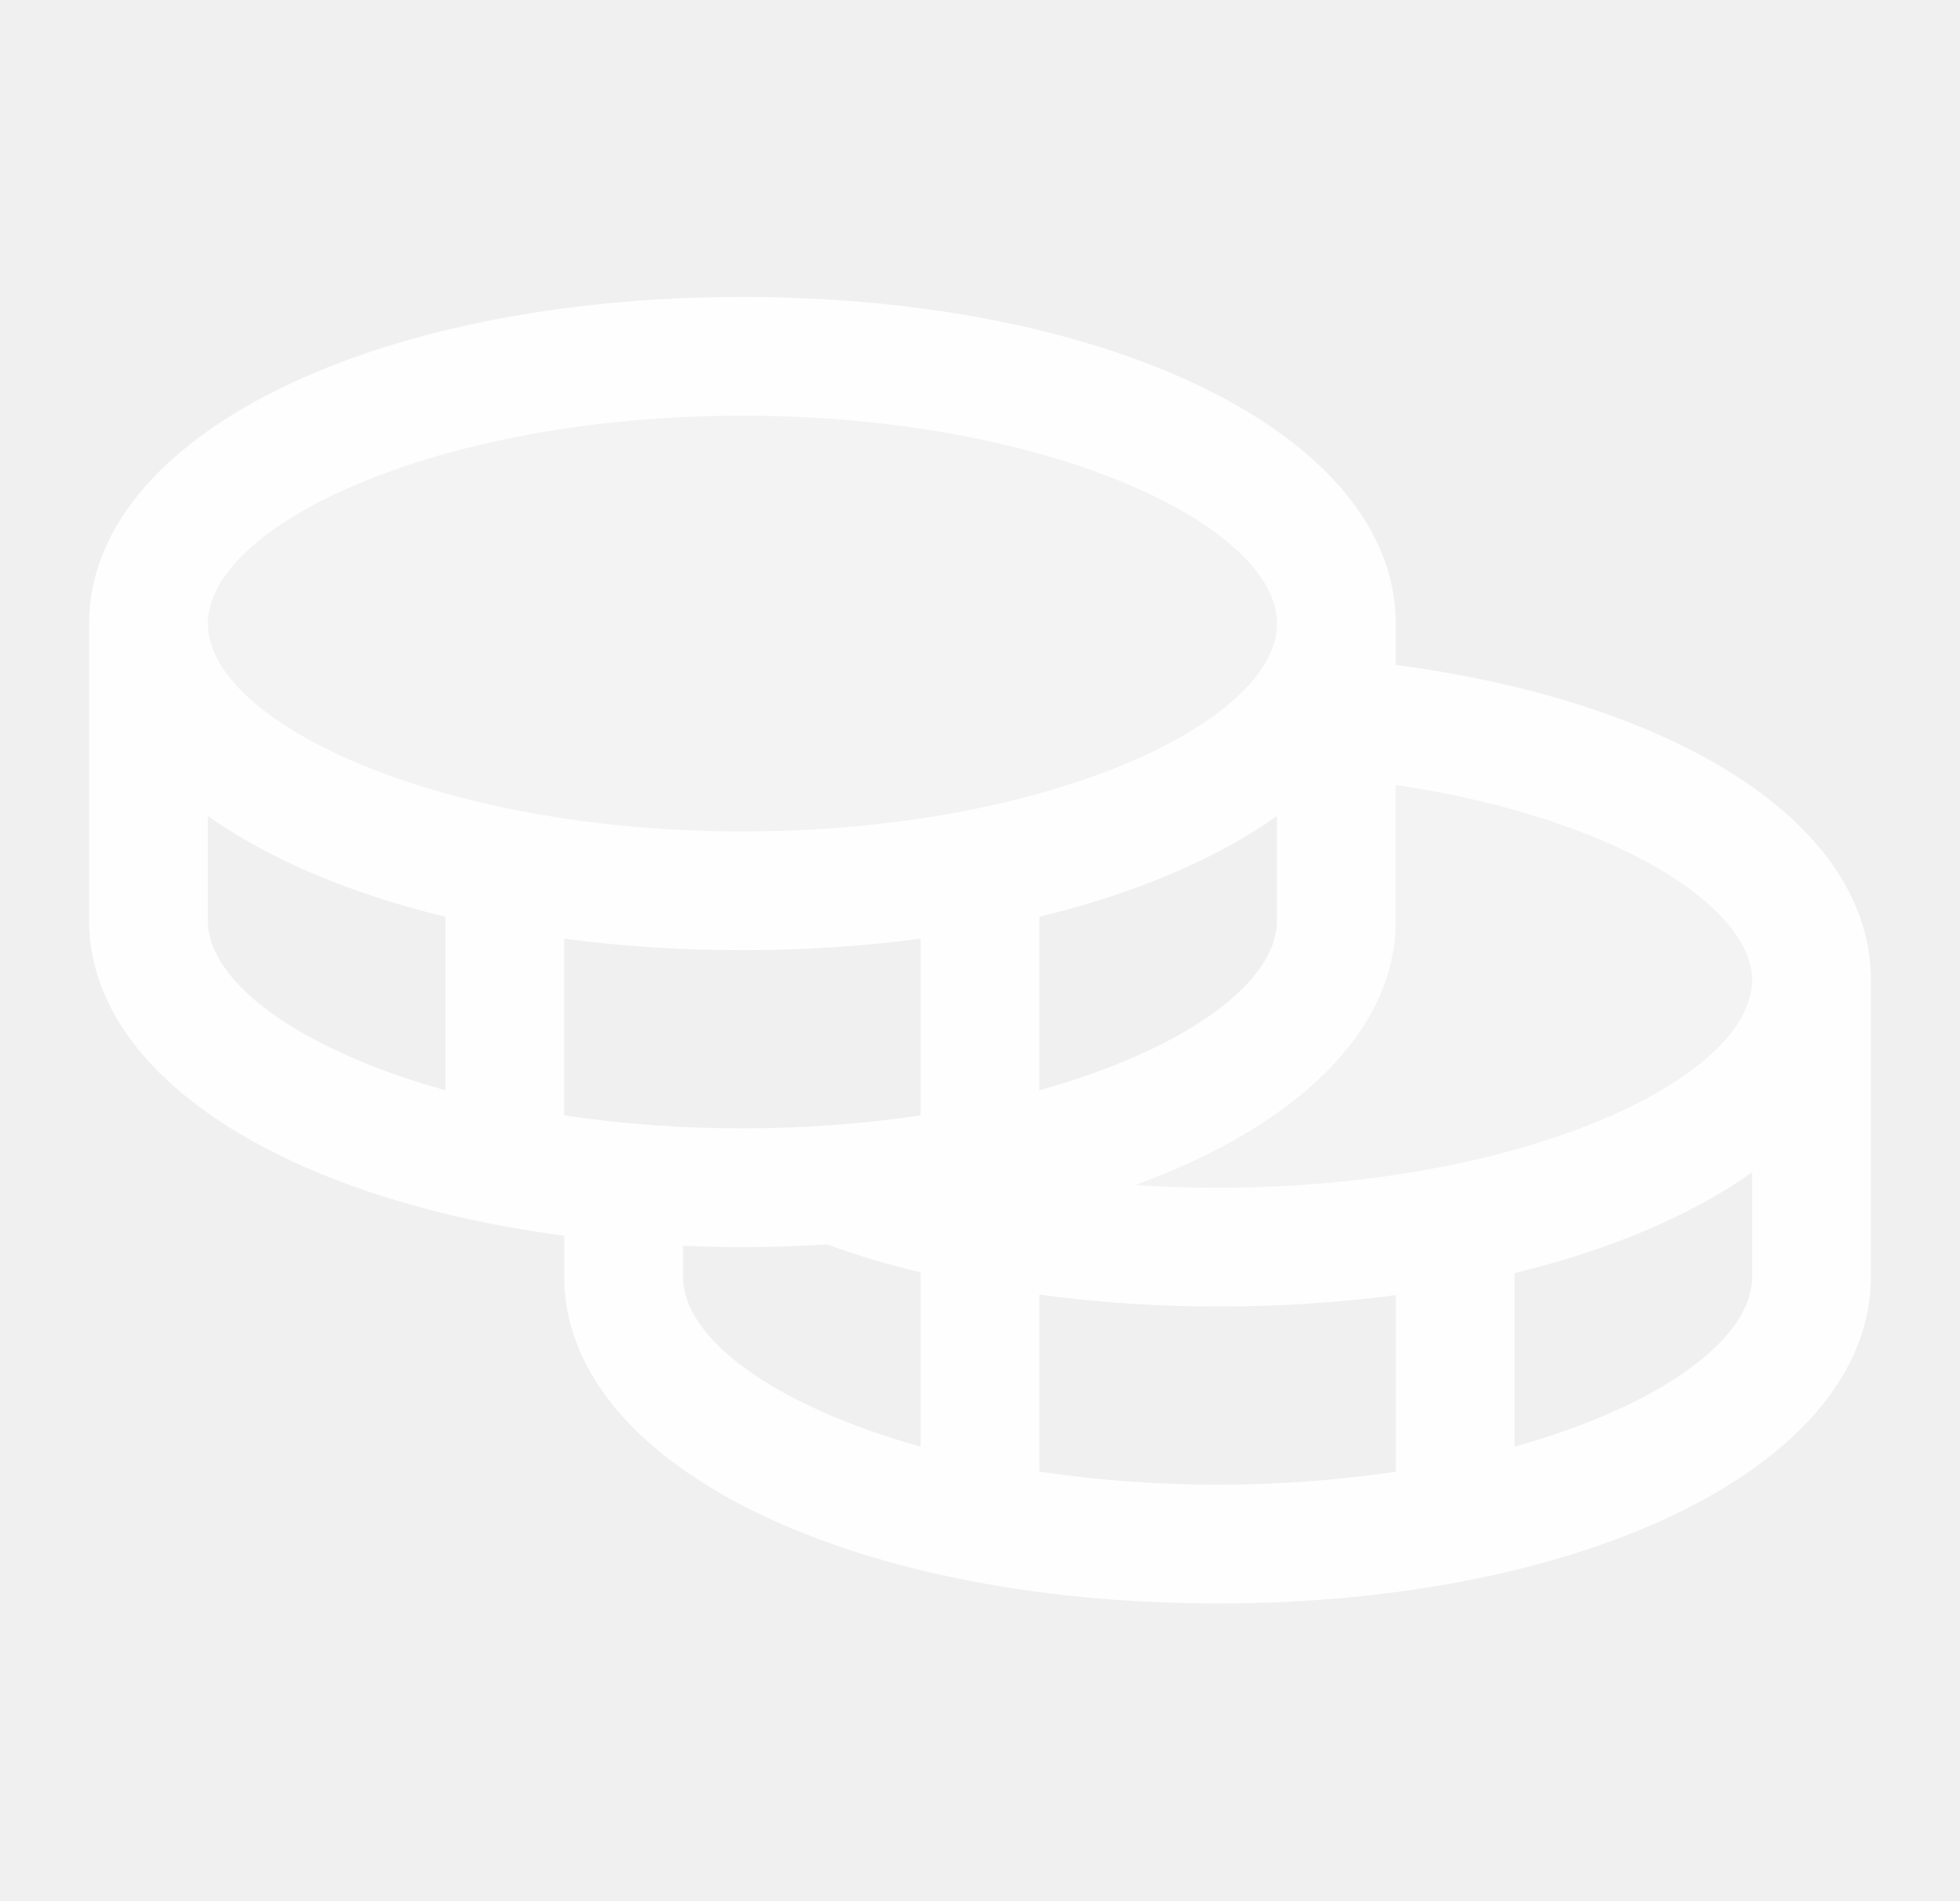
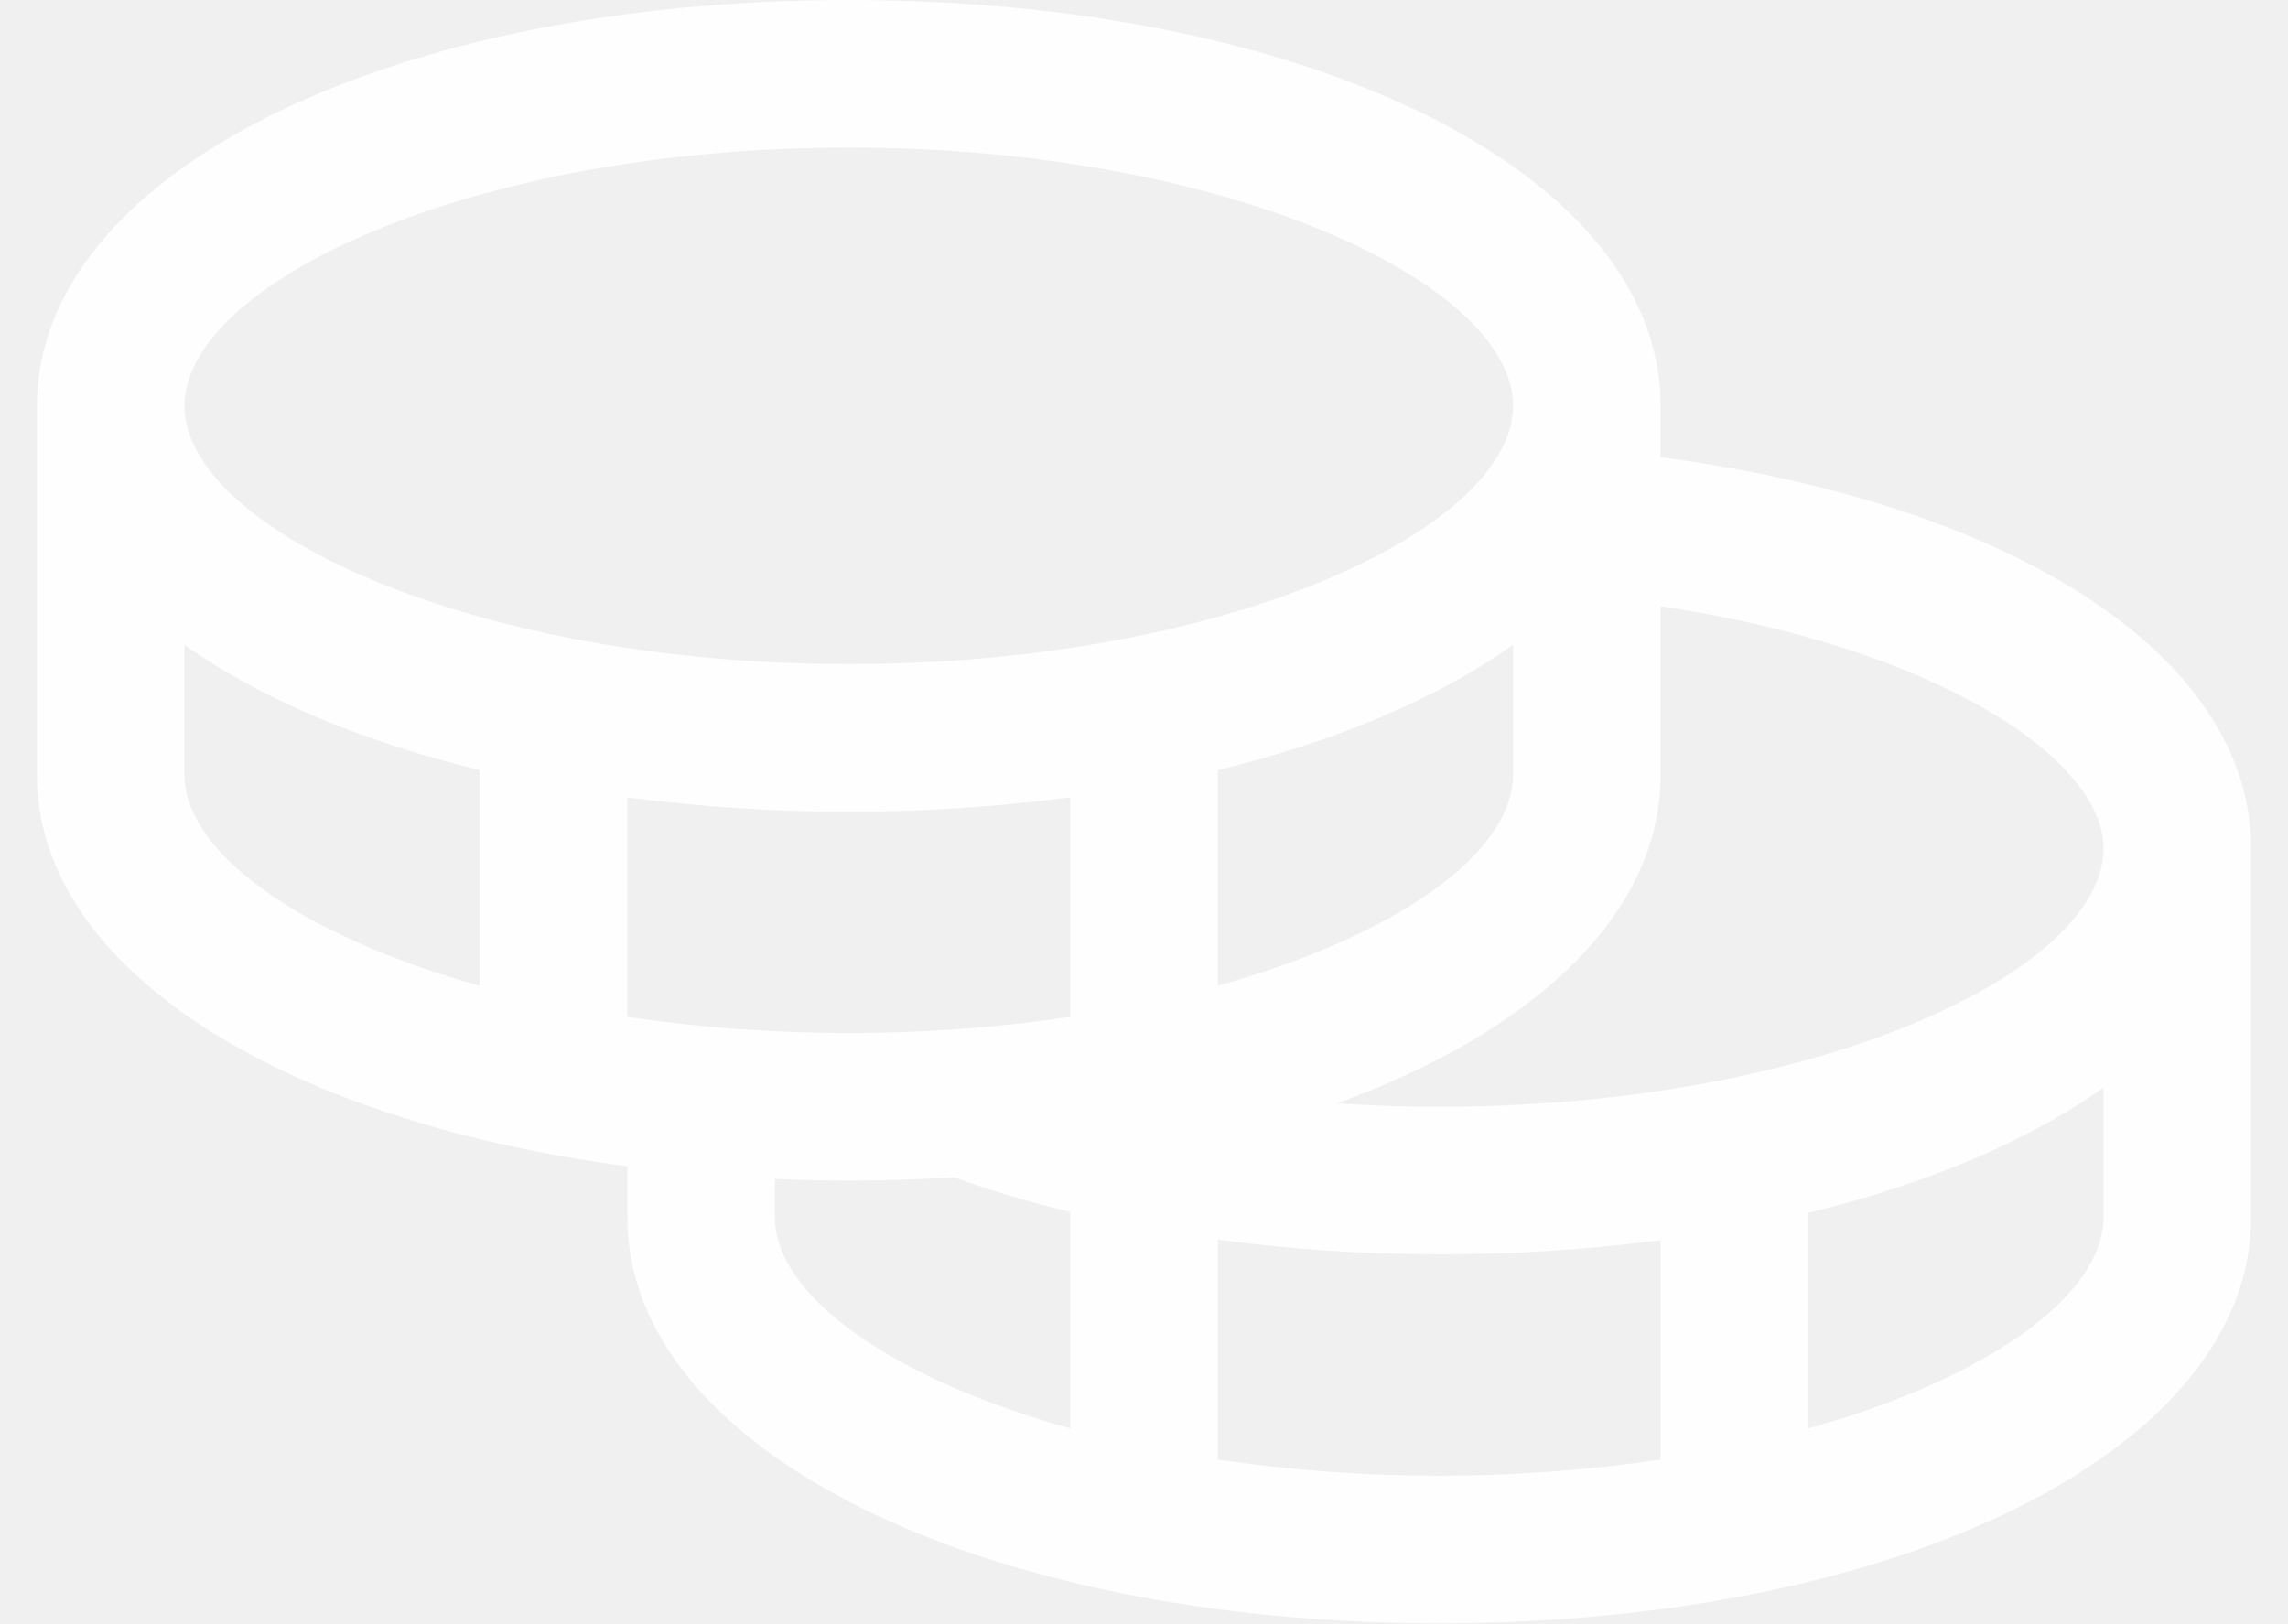
- <svg xmlns="http://www.w3.org/2000/svg" width="33" height="32" viewBox="0 0 33 32" fill="none">
-   <g id="Phosphor/Duotone/Coins">
-     <path id="Vector" opacity="0.2" d="M30.5 16.5C30.5 18.985 26.023 21 20.5 21C18.05 21 15.805 20.604 14.066 19.945C18.845 19.606 22.5 17.75 22.5 15.5V12.09C27.065 12.508 30.5 14.322 30.5 16.5ZM22.5 10.5C22.5 8.015 18.023 6 12.5 6C6.978 6 2.5 8.015 2.5 10.5C2.5 12.985 6.978 15 12.5 15C18.023 15 22.5 12.985 22.5 10.5Z" fill="white" fill-opacity="0.9" />
-     <path id="Vector_2" d="M23.5 11.196V10.5C23.5 7.365 18.771 5 12.5 5C6.229 5 1.5 7.365 1.5 10.5V15.5C1.5 18.111 4.781 20.186 9.5 20.808V21.5C9.5 24.635 14.229 27 20.5 27C26.771 27 31.5 24.635 31.5 21.5V16.5C31.5 13.912 28.323 11.835 23.5 11.196ZM29.5 16.5C29.5 18.152 25.651 20 20.5 20C20.034 20 19.571 19.984 19.115 19.954C21.811 18.971 23.5 17.375 23.5 15.5V13.217C27.234 13.774 29.5 15.284 29.5 16.5ZM9.5 18.781V15.807C10.495 15.937 11.497 16.001 12.5 16C13.503 16.001 14.505 15.937 15.5 15.807V18.781C14.507 18.928 13.504 19.001 12.5 19C11.496 19.001 10.493 18.928 9.5 18.781ZM21.5 13.741V15.5C21.5 16.549 19.949 17.675 17.5 18.359V15.438C19.114 15.046 20.48 14.464 21.5 13.741ZM12.5 7C17.651 7 21.5 8.848 21.5 10.5C21.5 12.152 17.651 14 12.5 14C7.349 14 3.5 12.152 3.5 10.5C3.5 8.848 7.349 7 12.5 7ZM3.5 15.5V13.741C4.52 14.464 5.886 15.046 7.5 15.438V18.359C5.051 17.675 3.5 16.549 3.5 15.5ZM11.5 21.5V20.979C11.829 20.991 12.161 21 12.5 21C12.985 21 13.459 20.984 13.924 20.956C14.44 21.141 14.966 21.298 15.5 21.426V24.359C13.051 23.675 11.5 22.549 11.5 21.5ZM17.5 24.781V21.8C18.494 21.934 19.497 22 20.5 22C21.503 22.001 22.505 21.937 23.5 21.808V24.781C21.511 25.073 19.489 25.073 17.5 24.781ZM25.5 24.359V21.438C27.114 21.046 28.48 20.464 29.5 19.741V21.5C29.5 22.549 27.949 23.675 25.5 24.359Z" fill="white" fill-opacity="0.9" />
-   </g>
+ <svg xmlns="http://www.w3.org/2000/svg" width="31" height="22" viewBox="0 0 31 22" fill="none">
+   <path d="M22.5 6.196V5.5C22.5 2.365 17.771 0 11.5 0C5.229 0 0.5 2.365 0.5 5.5V10.5C0.5 13.111 3.781 15.186 8.5 15.807V16.5C8.5 19.635 13.229 22 19.5 22C25.771 22 30.5 19.635 30.5 16.5V11.5C30.5 8.912 27.323 6.835 22.5 6.196ZM28.5 11.5C28.5 13.152 24.651 15 19.5 15C19.034 15 18.571 14.984 18.115 14.954C20.811 13.971 22.5 12.375 22.5 10.5V8.217C26.234 8.774 28.5 10.284 28.5 11.5ZM8.5 13.781V10.807C9.495 10.937 10.497 11.001 11.5 11C12.503 11.001 13.505 10.937 14.5 10.807V13.781C13.507 13.928 12.504 14.001 11.5 14C10.496 14.001 9.493 13.928 8.5 13.781ZM20.5 8.741V10.5C20.5 11.549 18.949 12.675 16.5 13.359V10.438C18.114 10.046 19.48 9.464 20.5 8.741ZM11.5 2C16.651 2 20.5 3.848 20.5 5.5C20.5 7.152 16.651 9 11.5 9C6.349 9 2.5 7.152 2.5 5.5C2.5 3.848 6.349 2 11.5 2ZM2.5 10.5V8.741C3.52 9.464 4.886 10.046 6.5 10.438V13.359C4.051 12.675 2.5 11.549 2.5 10.5ZM10.5 16.5V15.979C10.829 15.991 11.161 16 11.5 16C11.985 16 12.459 15.984 12.924 15.956C13.44 16.141 13.966 16.298 14.5 16.426V19.359C12.051 18.675 10.5 17.549 10.5 16.5ZM16.5 19.781V16.8C17.494 16.934 18.497 17 19.5 17C20.503 17.001 21.505 16.937 22.5 16.808V19.781C20.511 20.073 18.489 20.073 16.5 19.781ZM24.5 19.359V16.438C26.114 16.046 27.48 15.464 28.5 14.741V16.5C28.5 17.549 26.949 18.675 24.5 19.359Z" fill="white" fill-opacity="0.9" />
</svg>
